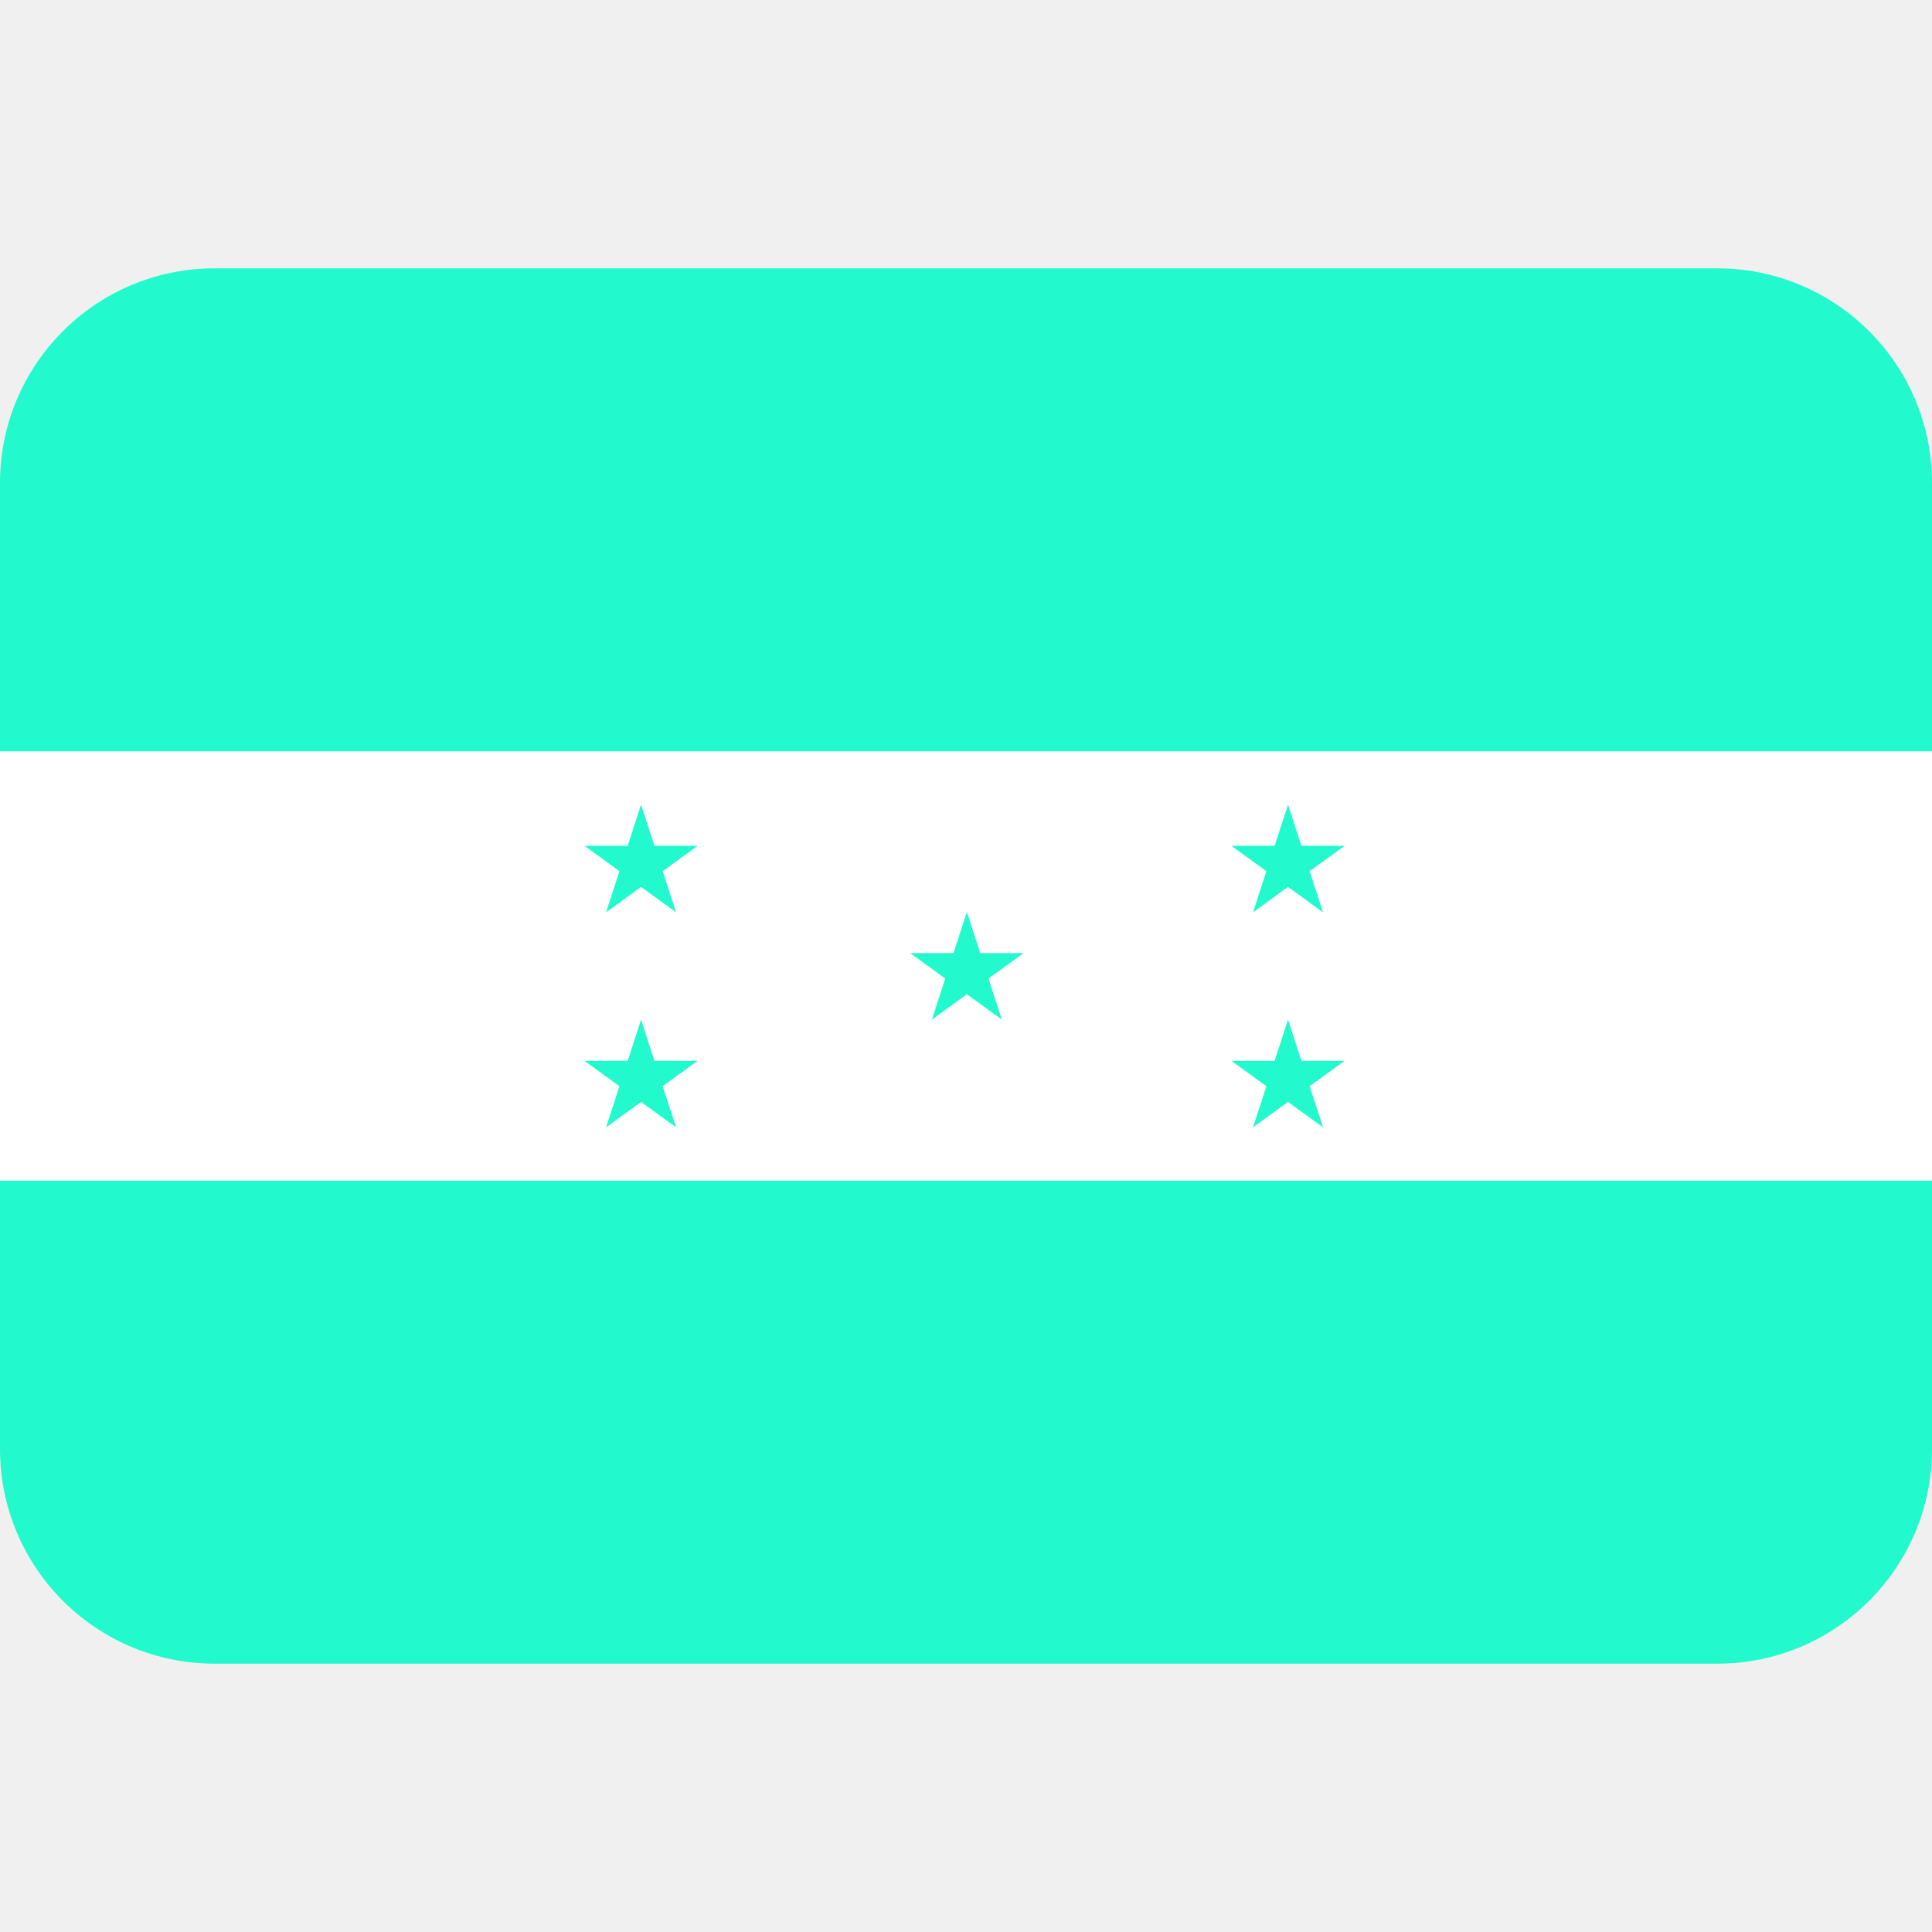
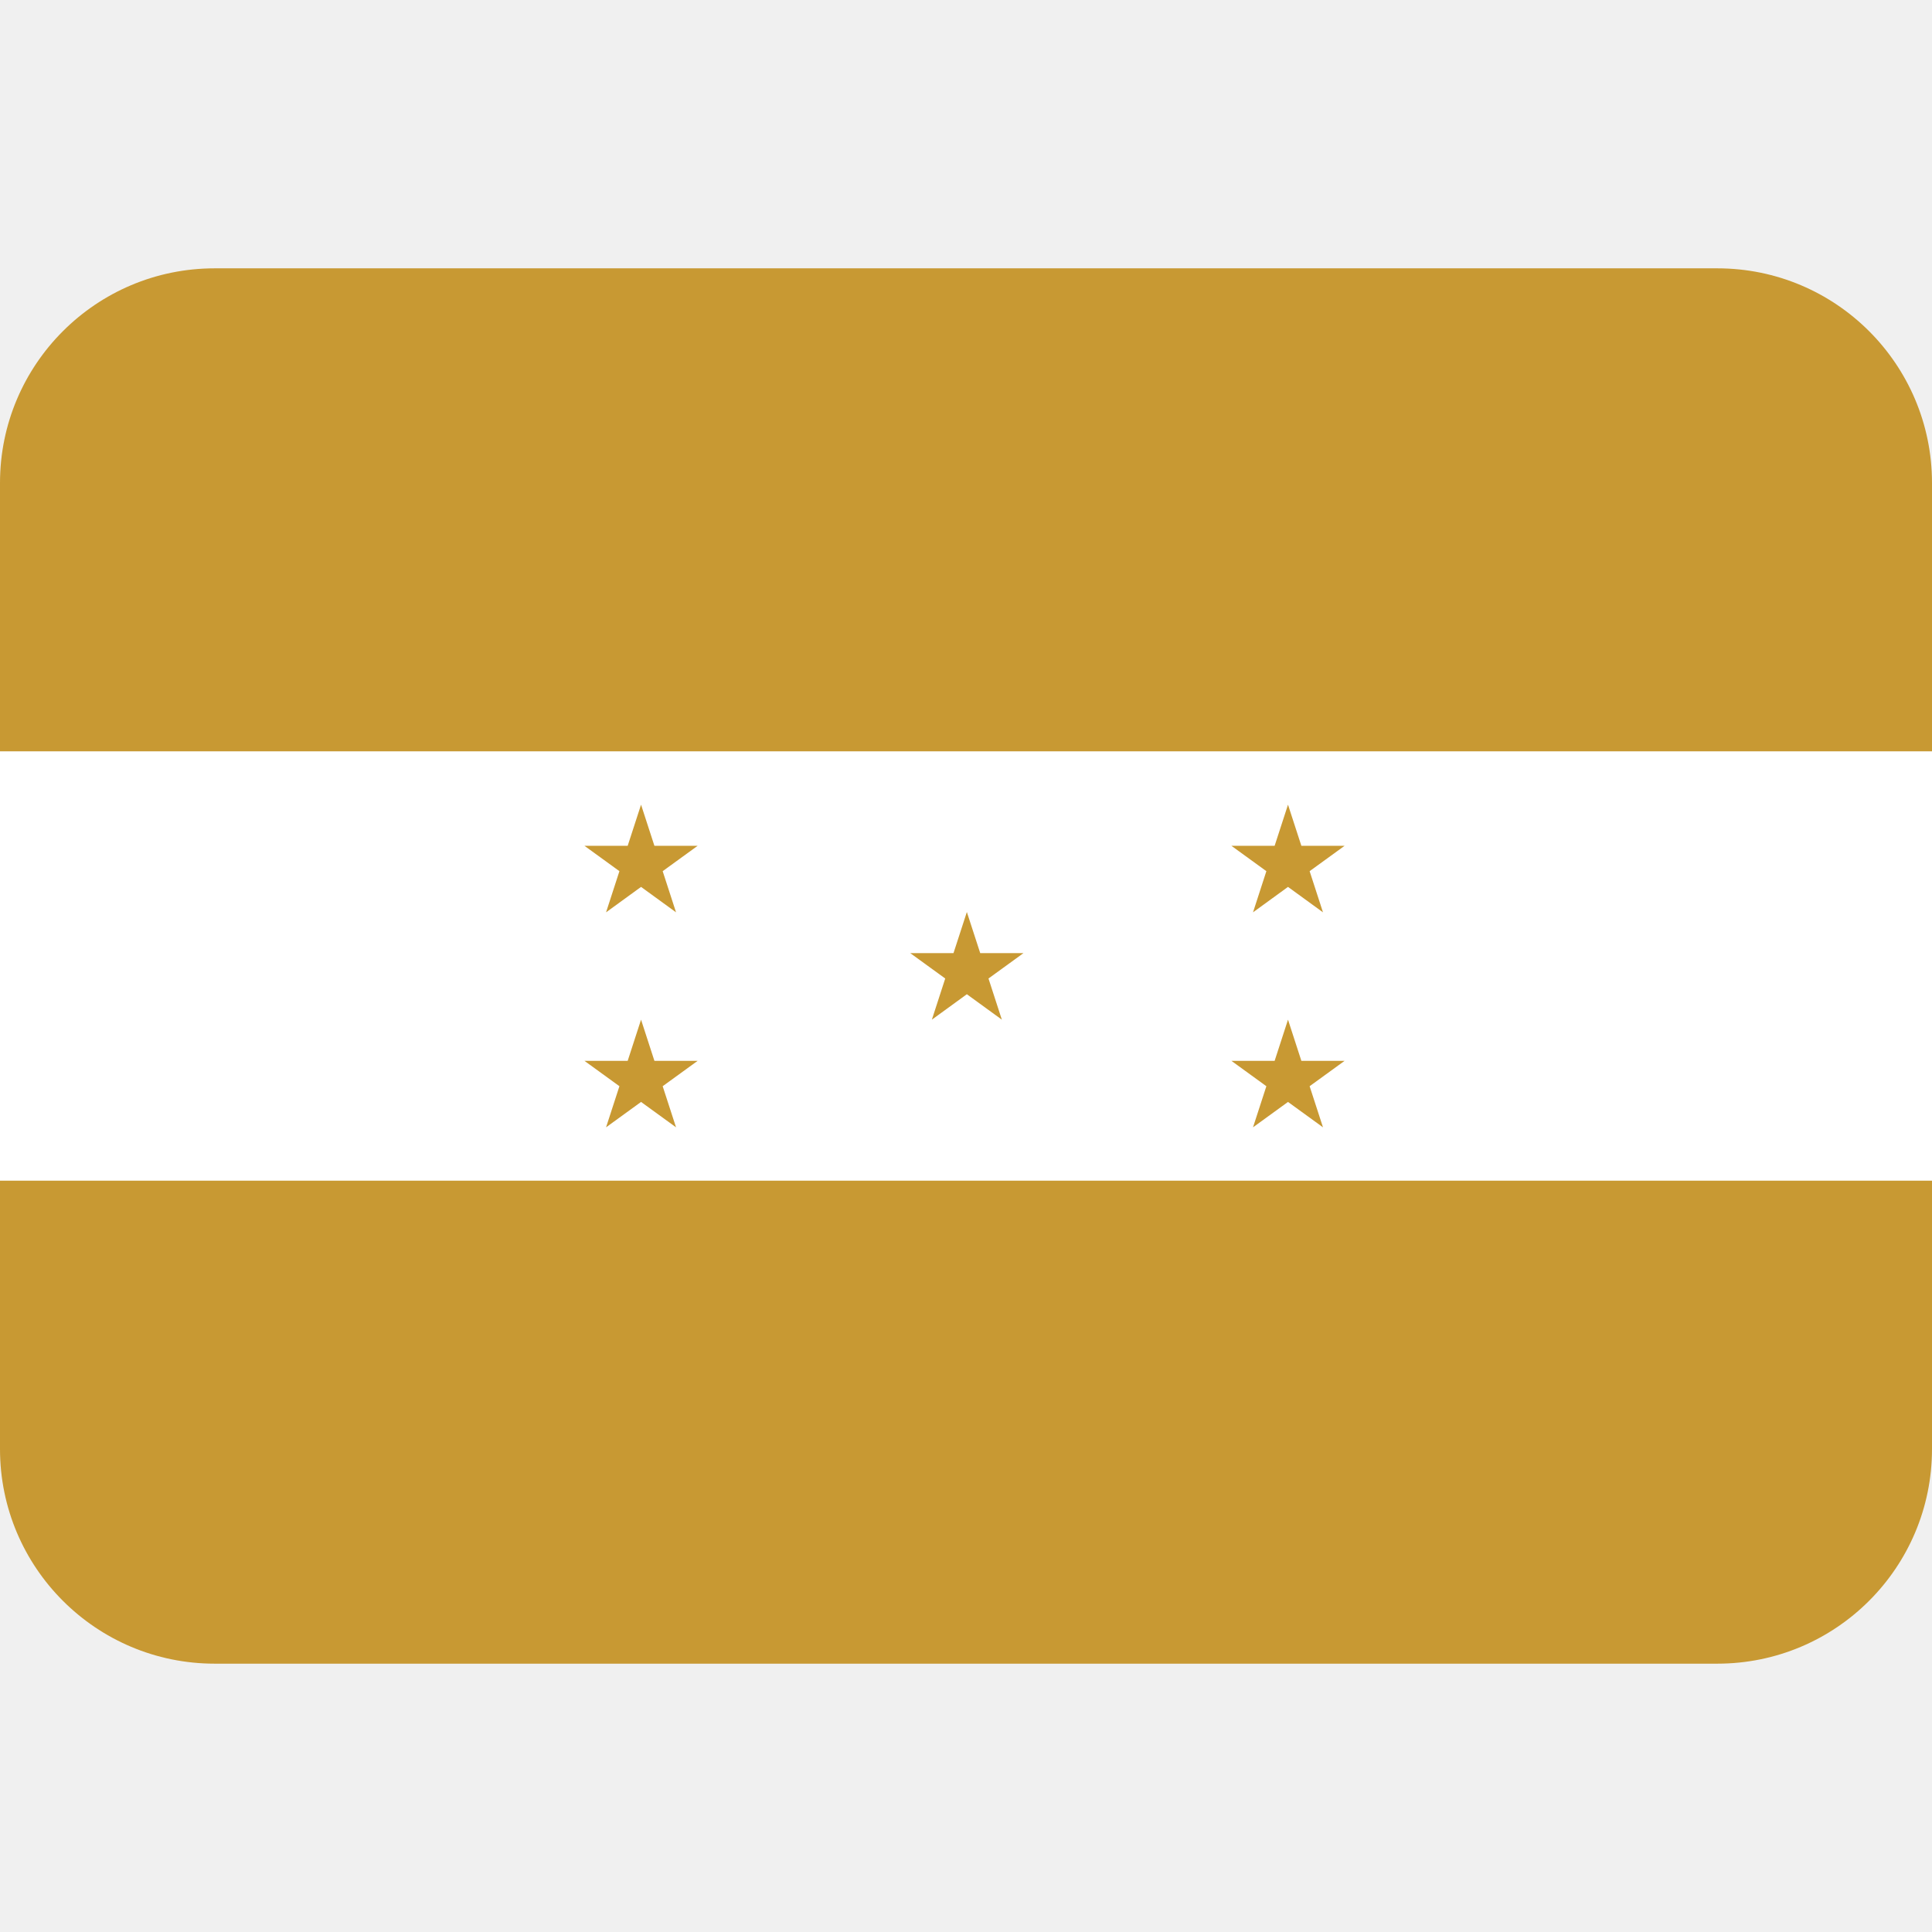
- <svg xmlns="http://www.w3.org/2000/svg" width="64px" height="64px" viewBox="0 0 36 36" aria-hidden="true" role="img" class="iconify iconify--twemoji" preserveAspectRatio="xMidYMid meet" fill="#22face">
+ <svg xmlns="http://www.w3.org/2000/svg" width="64px" height="64px" viewBox="0 0 36 36" aria-hidden="true" role="img" class="iconify iconify--twemoji" preserveAspectRatio="xMidYMid meet" fill="#C89933">
  <g id="SVGRepo_bgCarrier" stroke-width="0" />
  <g id="SVGRepo_tracerCarrier" stroke-linecap="round" stroke-linejoin="round" />
  <g id="SVGRepo_iconCarrier">
    <path fill="#ffffff" d="M0 14h36v8H0z" />
-     <path fill="#22face" d="M32 5H4a4 4 0 0 0-4 4v5h36V9a4 4 0 0 0-4-4zM0 27a4 4 0 0 0 4 4h28a4 4 0 0 0 4-4v-5H0v5z" />
-     <path fill="#22face" d="M18.265 17.76l-.249-.766l-.249.766h-.806l.652.473l-.249.767l.652-.474l.652.474l-.249-.767l.652-.473zm5.332 2.48l-.249.766l.652-.473l.652.473l-.249-.766l.652-.473h-.806L24 19l-.249.767h-.806zm.652-4.48L24 14.994l-.249.766h-.806l.652.473l-.249.767l.652-.474l.652.474l-.249-.767l.652-.473zm-12.707 4.48l-.249.766l.652-.473l.652.473l-.249-.766l.652-.473h-.806L11.945 19l-.249.767h-.806zm.652-4.48l-.249-.766l-.249.766h-.806l.652.473l-.249.767l.652-.474l.652.474l-.249-.767l.652-.473z" />
+     <path fill="#C89933" d="M32 5H4a4 4 0 0 0-4 4v5h36V9a4 4 0 0 0-4-4zM0 27a4 4 0 0 0 4 4h28a4 4 0 0 0 4-4v-5H0v5z" />
+     <path fill="#C89933" d="M18.265 17.76l-.249-.766l-.249.766h-.806l.652.473l-.249.767l.652-.474l.652.474l-.249-.767l.652-.473zm5.332 2.48l-.249.766l.652-.473l.652.473l-.249-.766l.652-.473h-.806L24 19l-.249.767h-.806zm.652-4.48L24 14.994l-.249.766h-.806l.652.473l-.249.767l.652-.474l.652.474l-.249-.767l.652-.473zm-12.707 4.48l-.249.766l.652-.473l.652.473l-.249-.766l.652-.473h-.806L11.945 19l-.249.767h-.806zm.652-4.48l-.249-.766l-.249.766h-.806l.652.473l-.249.767l.652-.474l.652.474l-.249-.767l.652-.473z" />
  </g>
</svg>
